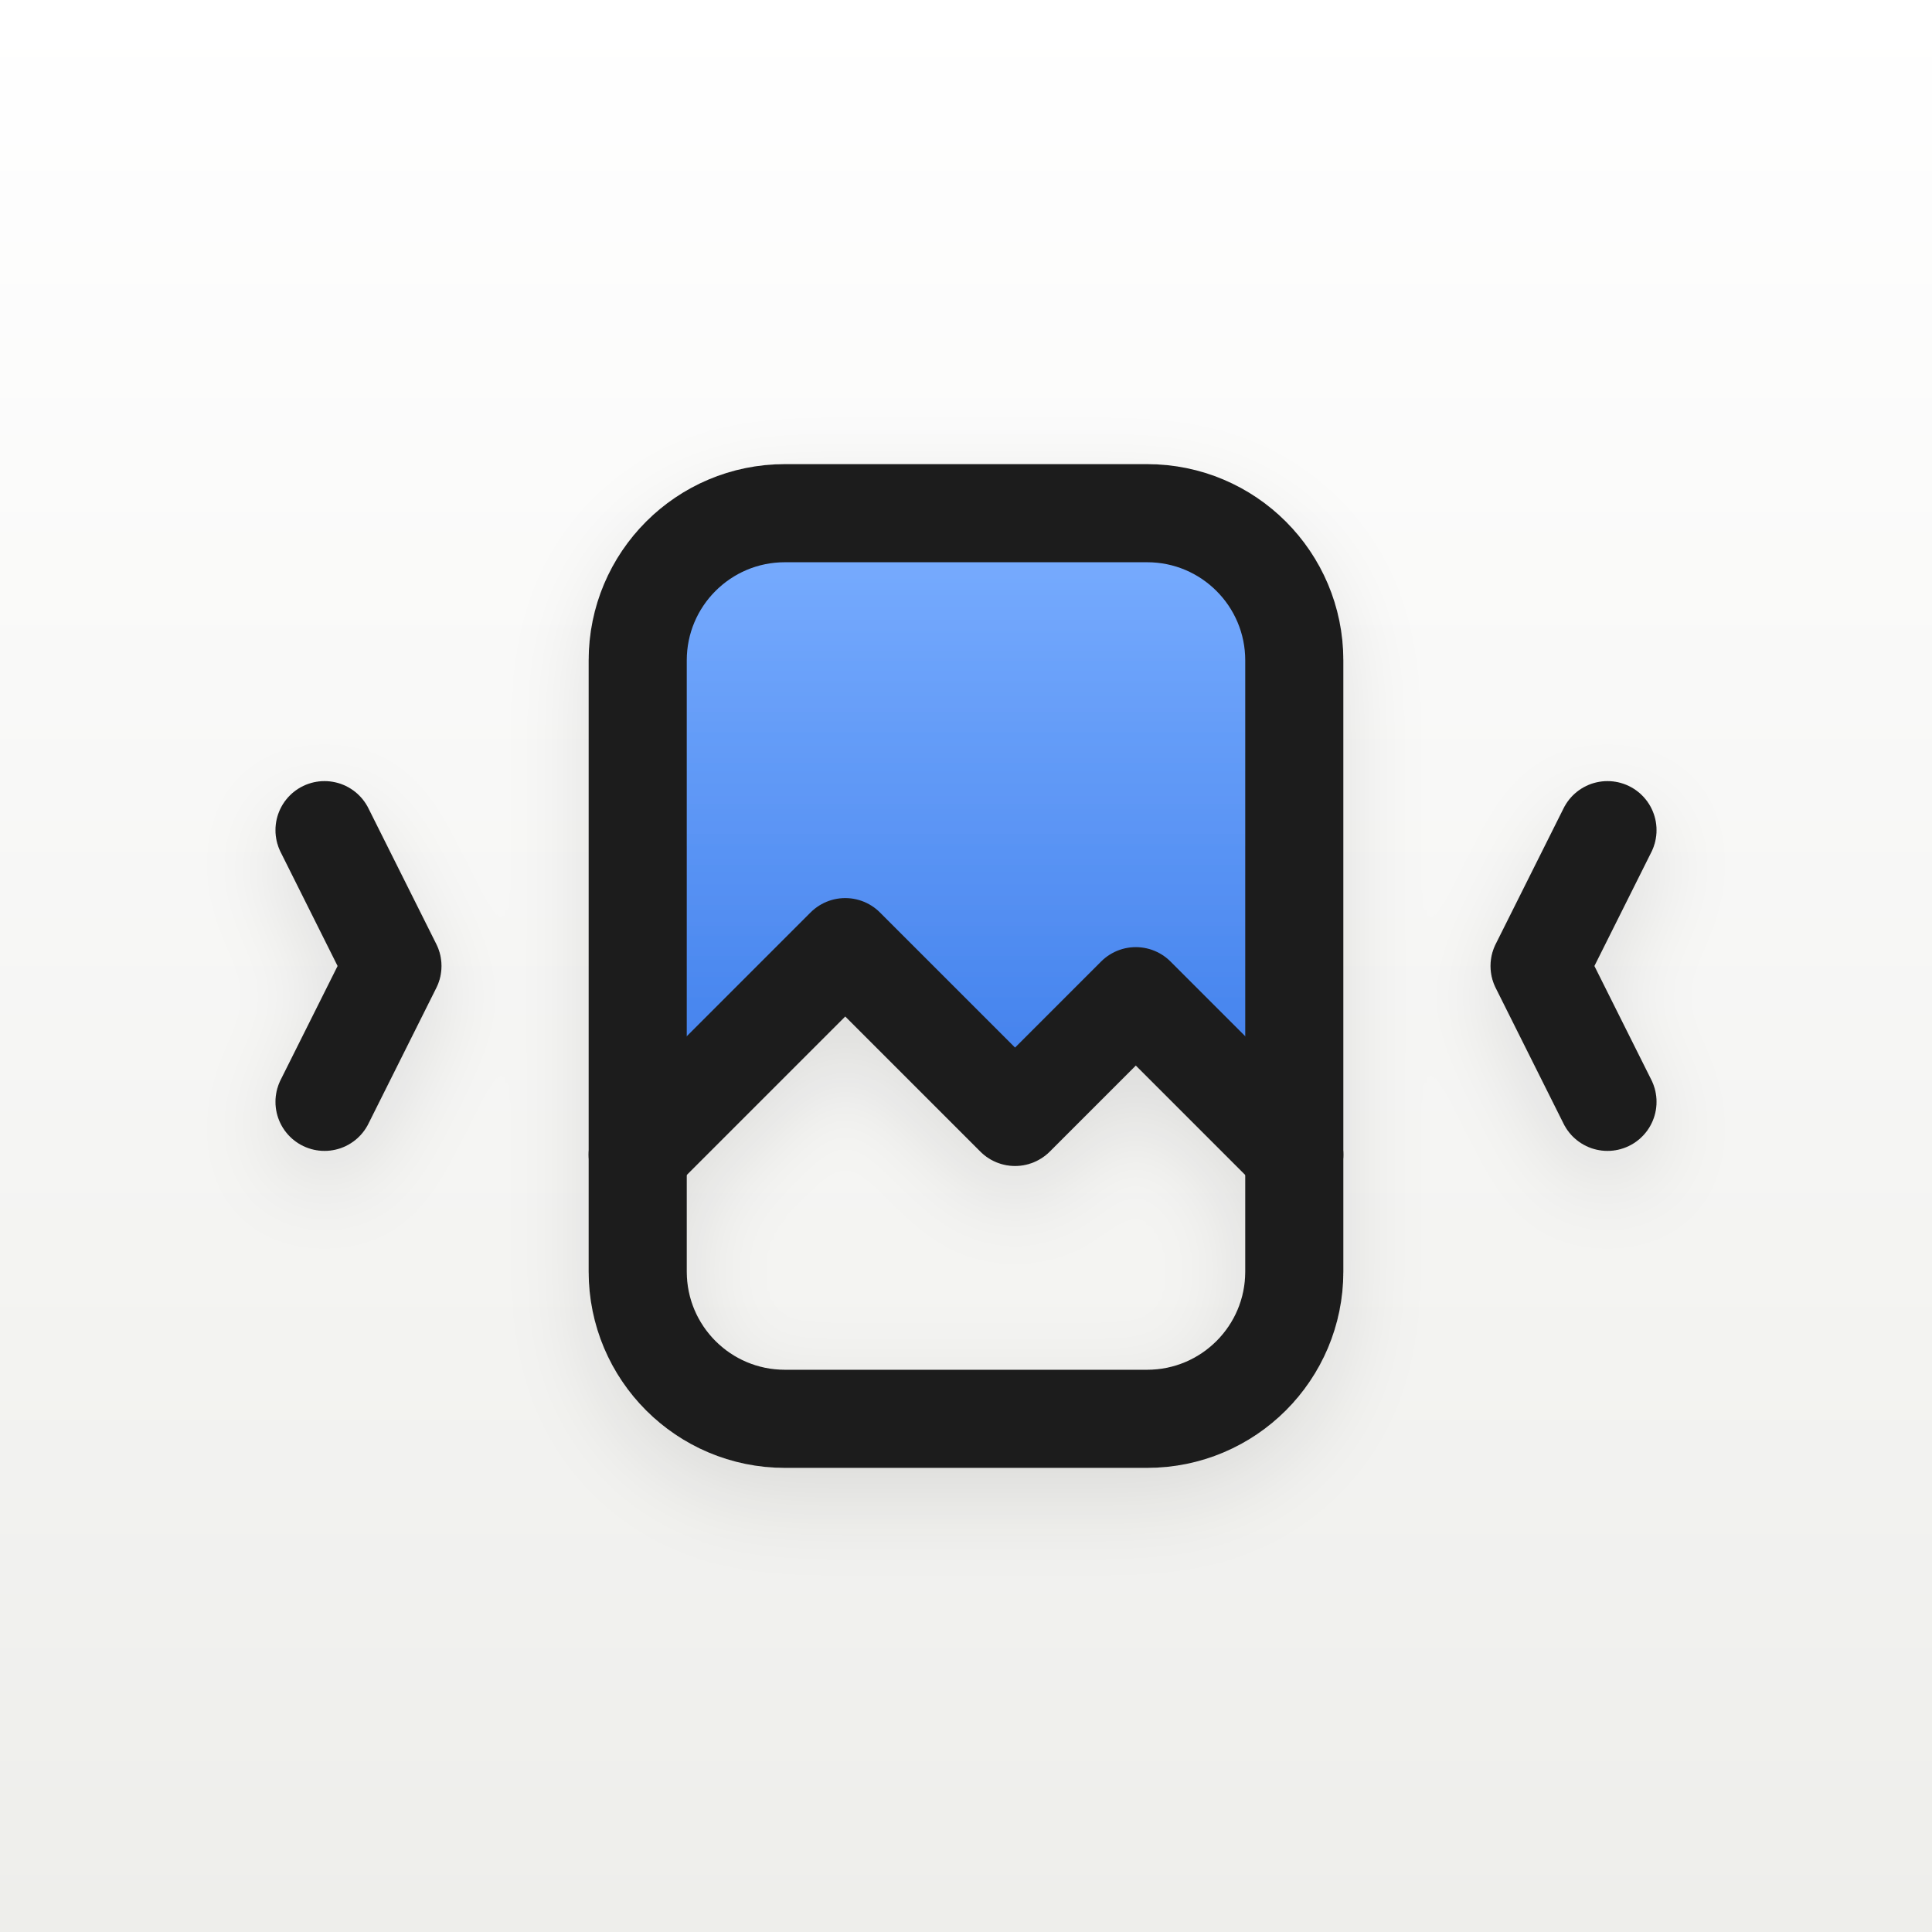
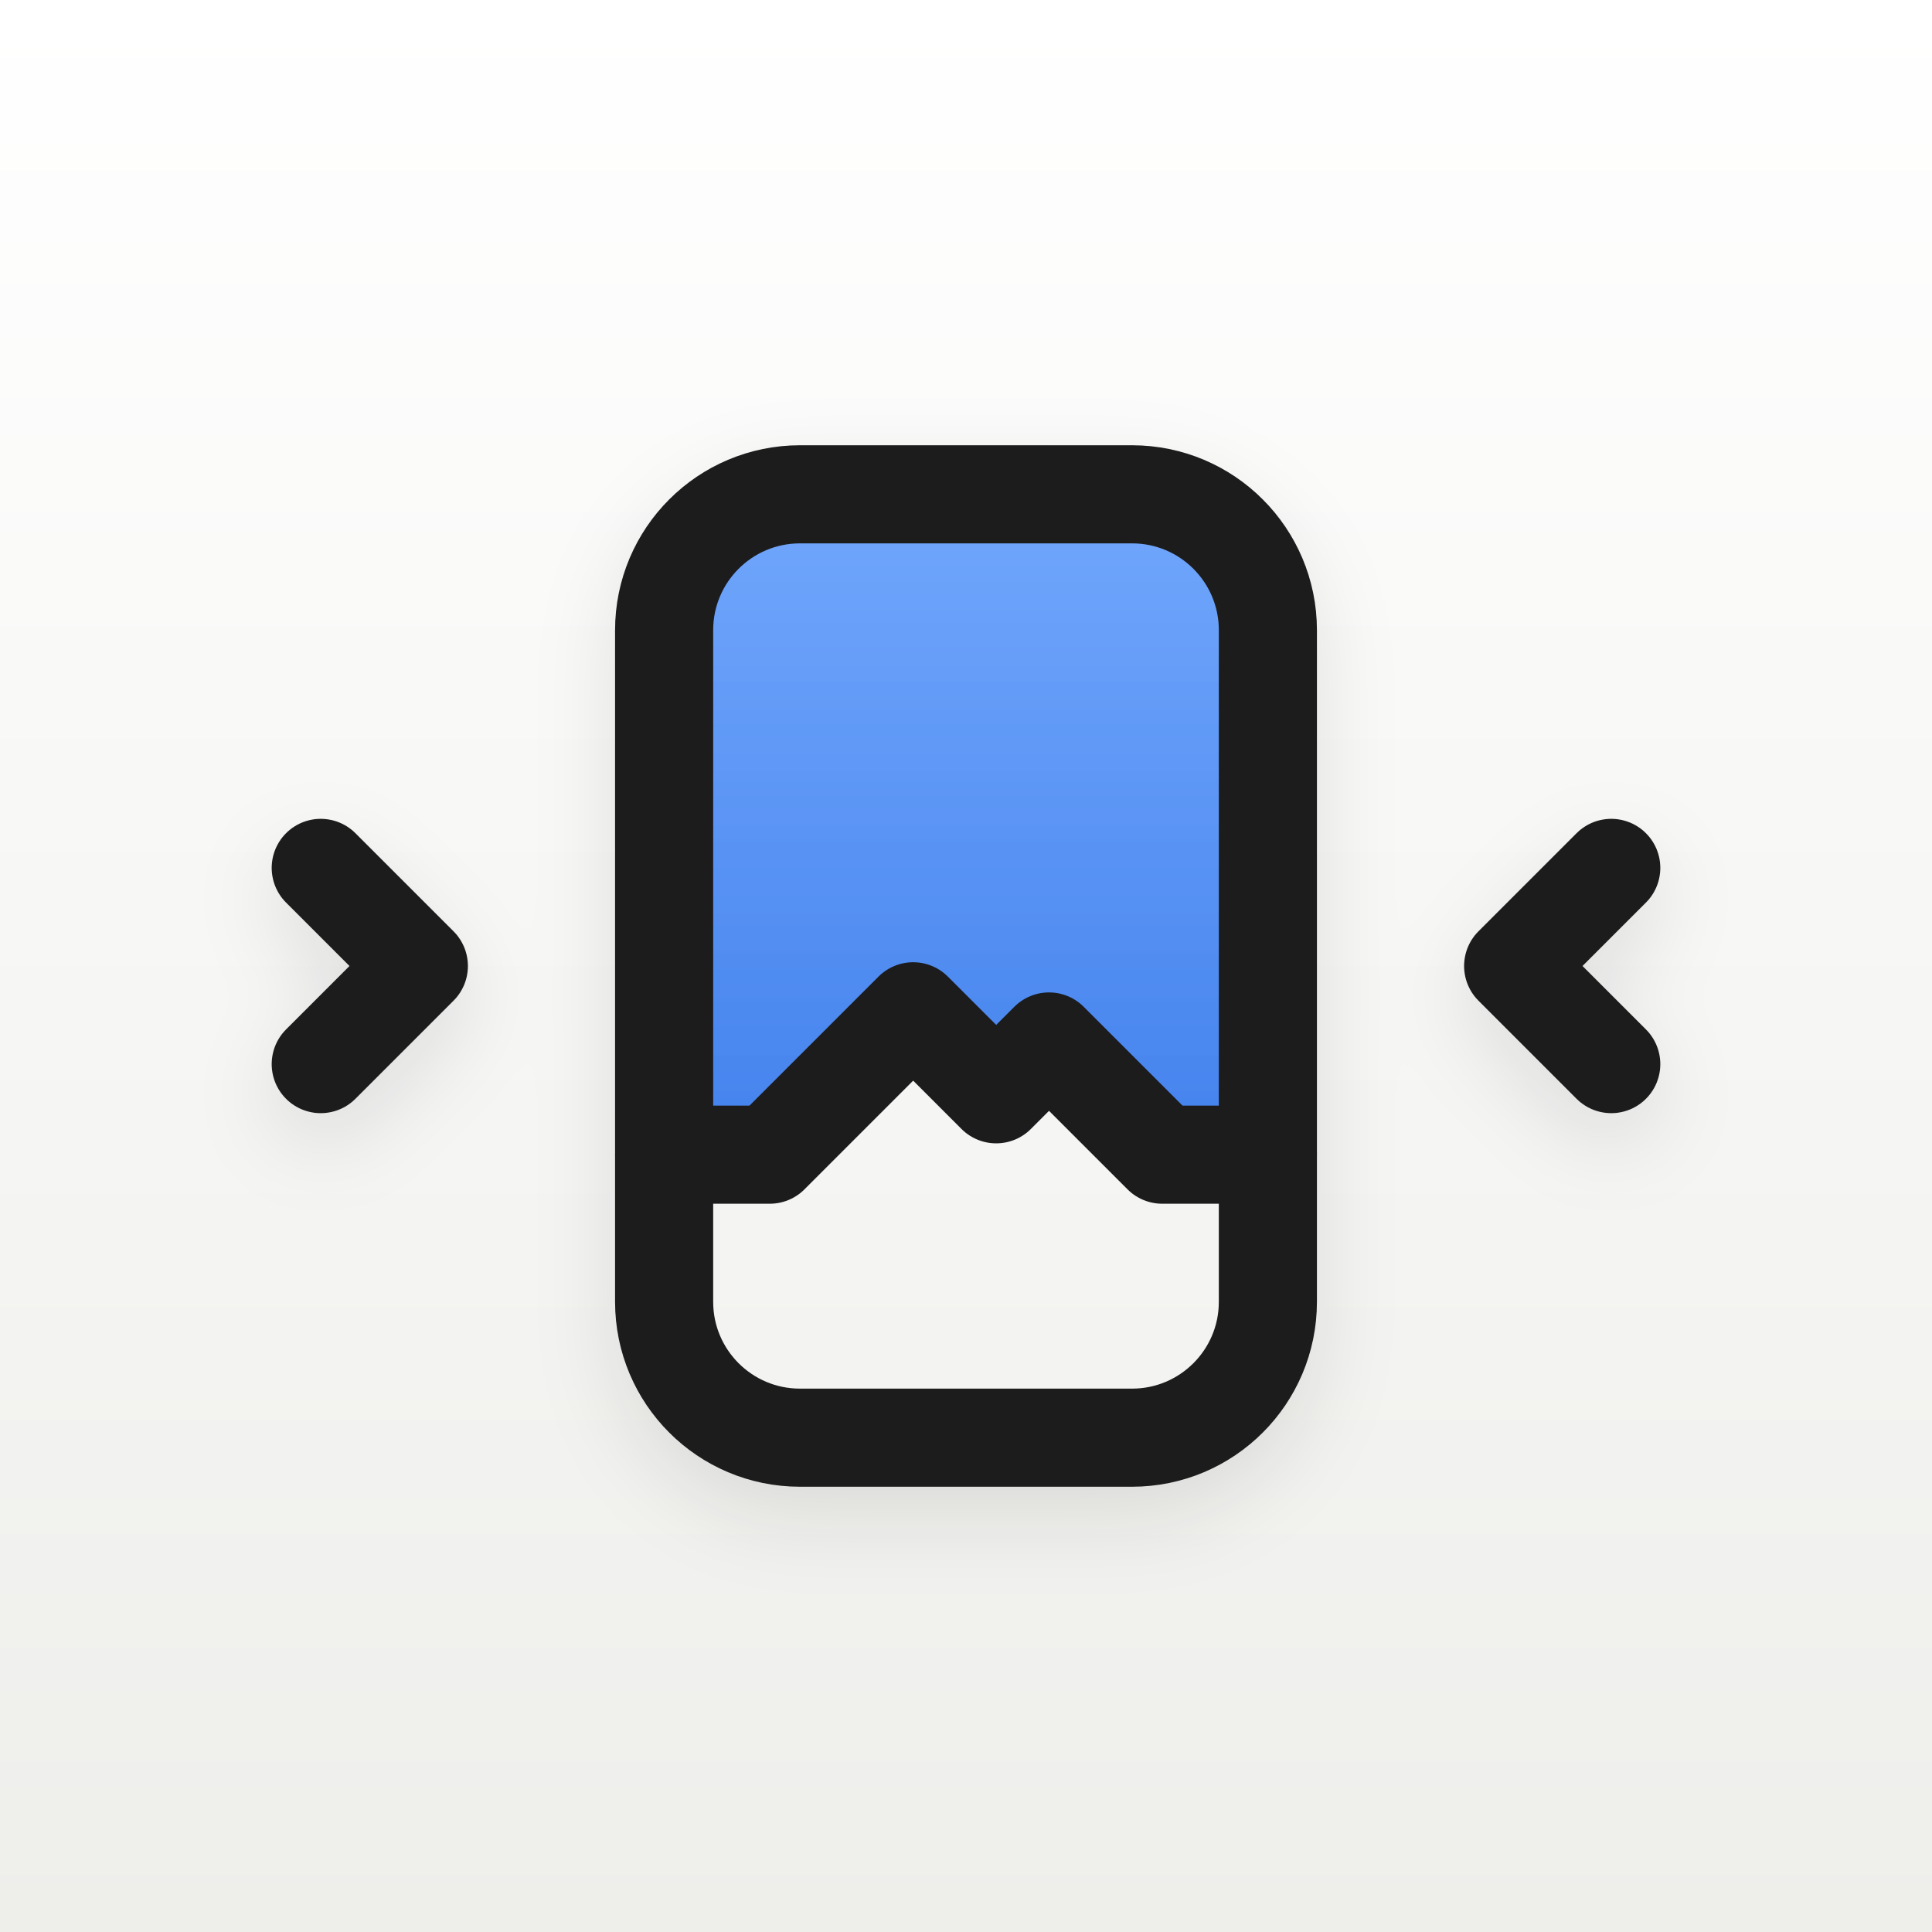
<svg xmlns="http://www.w3.org/2000/svg" viewBox="0 0 1024 1024">
  <defs>
    <linearGradient id="bg" x1="0" y1="0" x2="0" y2="1024" gradientUnits="userSpaceOnUse">
      <stop offset="0" stop-color="#FFFFFF" />
      <stop offset="1" stop-color="#EEEEEB" />
    </linearGradient>
-     <linearGradient id="accent" x1="0" y1="272" x2="0" y2="612" gradientUnits="userSpaceOnUse">
+     <linearGradient id="accent" x1="0" y1="197" x2="0" y2="677" gradientUnits="userSpaceOnUse">
      <stop offset="0" stop-color="#7AAEFF" />
      <stop offset="1" stop-color="#3B7BEA" />
    </linearGradient>
    <filter id="lift" x="-30%" y="-30%" width="160%" height="170%">
      <feGaussianBlur in="SourceAlpha" stdDeviation="22" />
      <feOffset dy="16" result="b" />
      <feFlood flood-color="#000" flood-opacity=".10" />
      <feComposite in2="b" operator="in" />
      <feMerge>
        <feMergeNode />
        <feMergeNode in="SourceGraphic" />
      </feMerge>
    </filter>
  </defs>
  <rect id="background" width="1024" height="1024" fill="url(#bg)" />
-   <g id="subject" transform="translate(512 512) scale(1) translate(-512 -512) translate(0 0)" filter="url(#lift)">
-     <path id="accent-shape" fill="url(#accent)" d="M 338 612 V 350 A 78 78 0 0 1 416 272 H 608 A 78 78 0 0 1 686 350 V 612 L 602 528 L 538 592 L 448 502 Z" />
+   <g id="subject" data-shape="open" transform="translate(512 512) scale(1) translate(-512 -512) translate(0 0)" filter="url(#lift)">
+     <rect id="backing" x="352" y="262" width="320" height="500" rx="72" fill="url(#bg)" />
+     <path id="accent-shape" fill="url(#accent)" d="M 352 612 V 334 A 72 72 0 0 1 424 262 H 600 A 72 72 0 0 1 672 334 V 612 H 616 L 556 552 L 528 580 L 484 536 L 408 612 Z" />
    <g id="line" fill="none" stroke="#1C1C1E" stroke-width="52" stroke-linecap="round" stroke-linejoin="round">
-       <rect x="338" y="272" width="348" height="480" rx="78" />
-       <path d="M 338 612 L 448 502 L 538 592 L 602 528 L 686 612" />
-       <path d="M 172 440 L 208 512 L 172 584 M 852 440 L 816 512 L 852 584" />
+       <rect x="352" y="262" width="320" height="500" rx="72" />
+       <path d="M 352 612 H 408 L 484 536 L 528 580 L 556 552 L 616 612 H 672" />
+       <path d="M 170 460 L 222 512 L 170 564 M 854 460 L 802 512 L 854 564" />
    </g>
  </g>
</svg>
